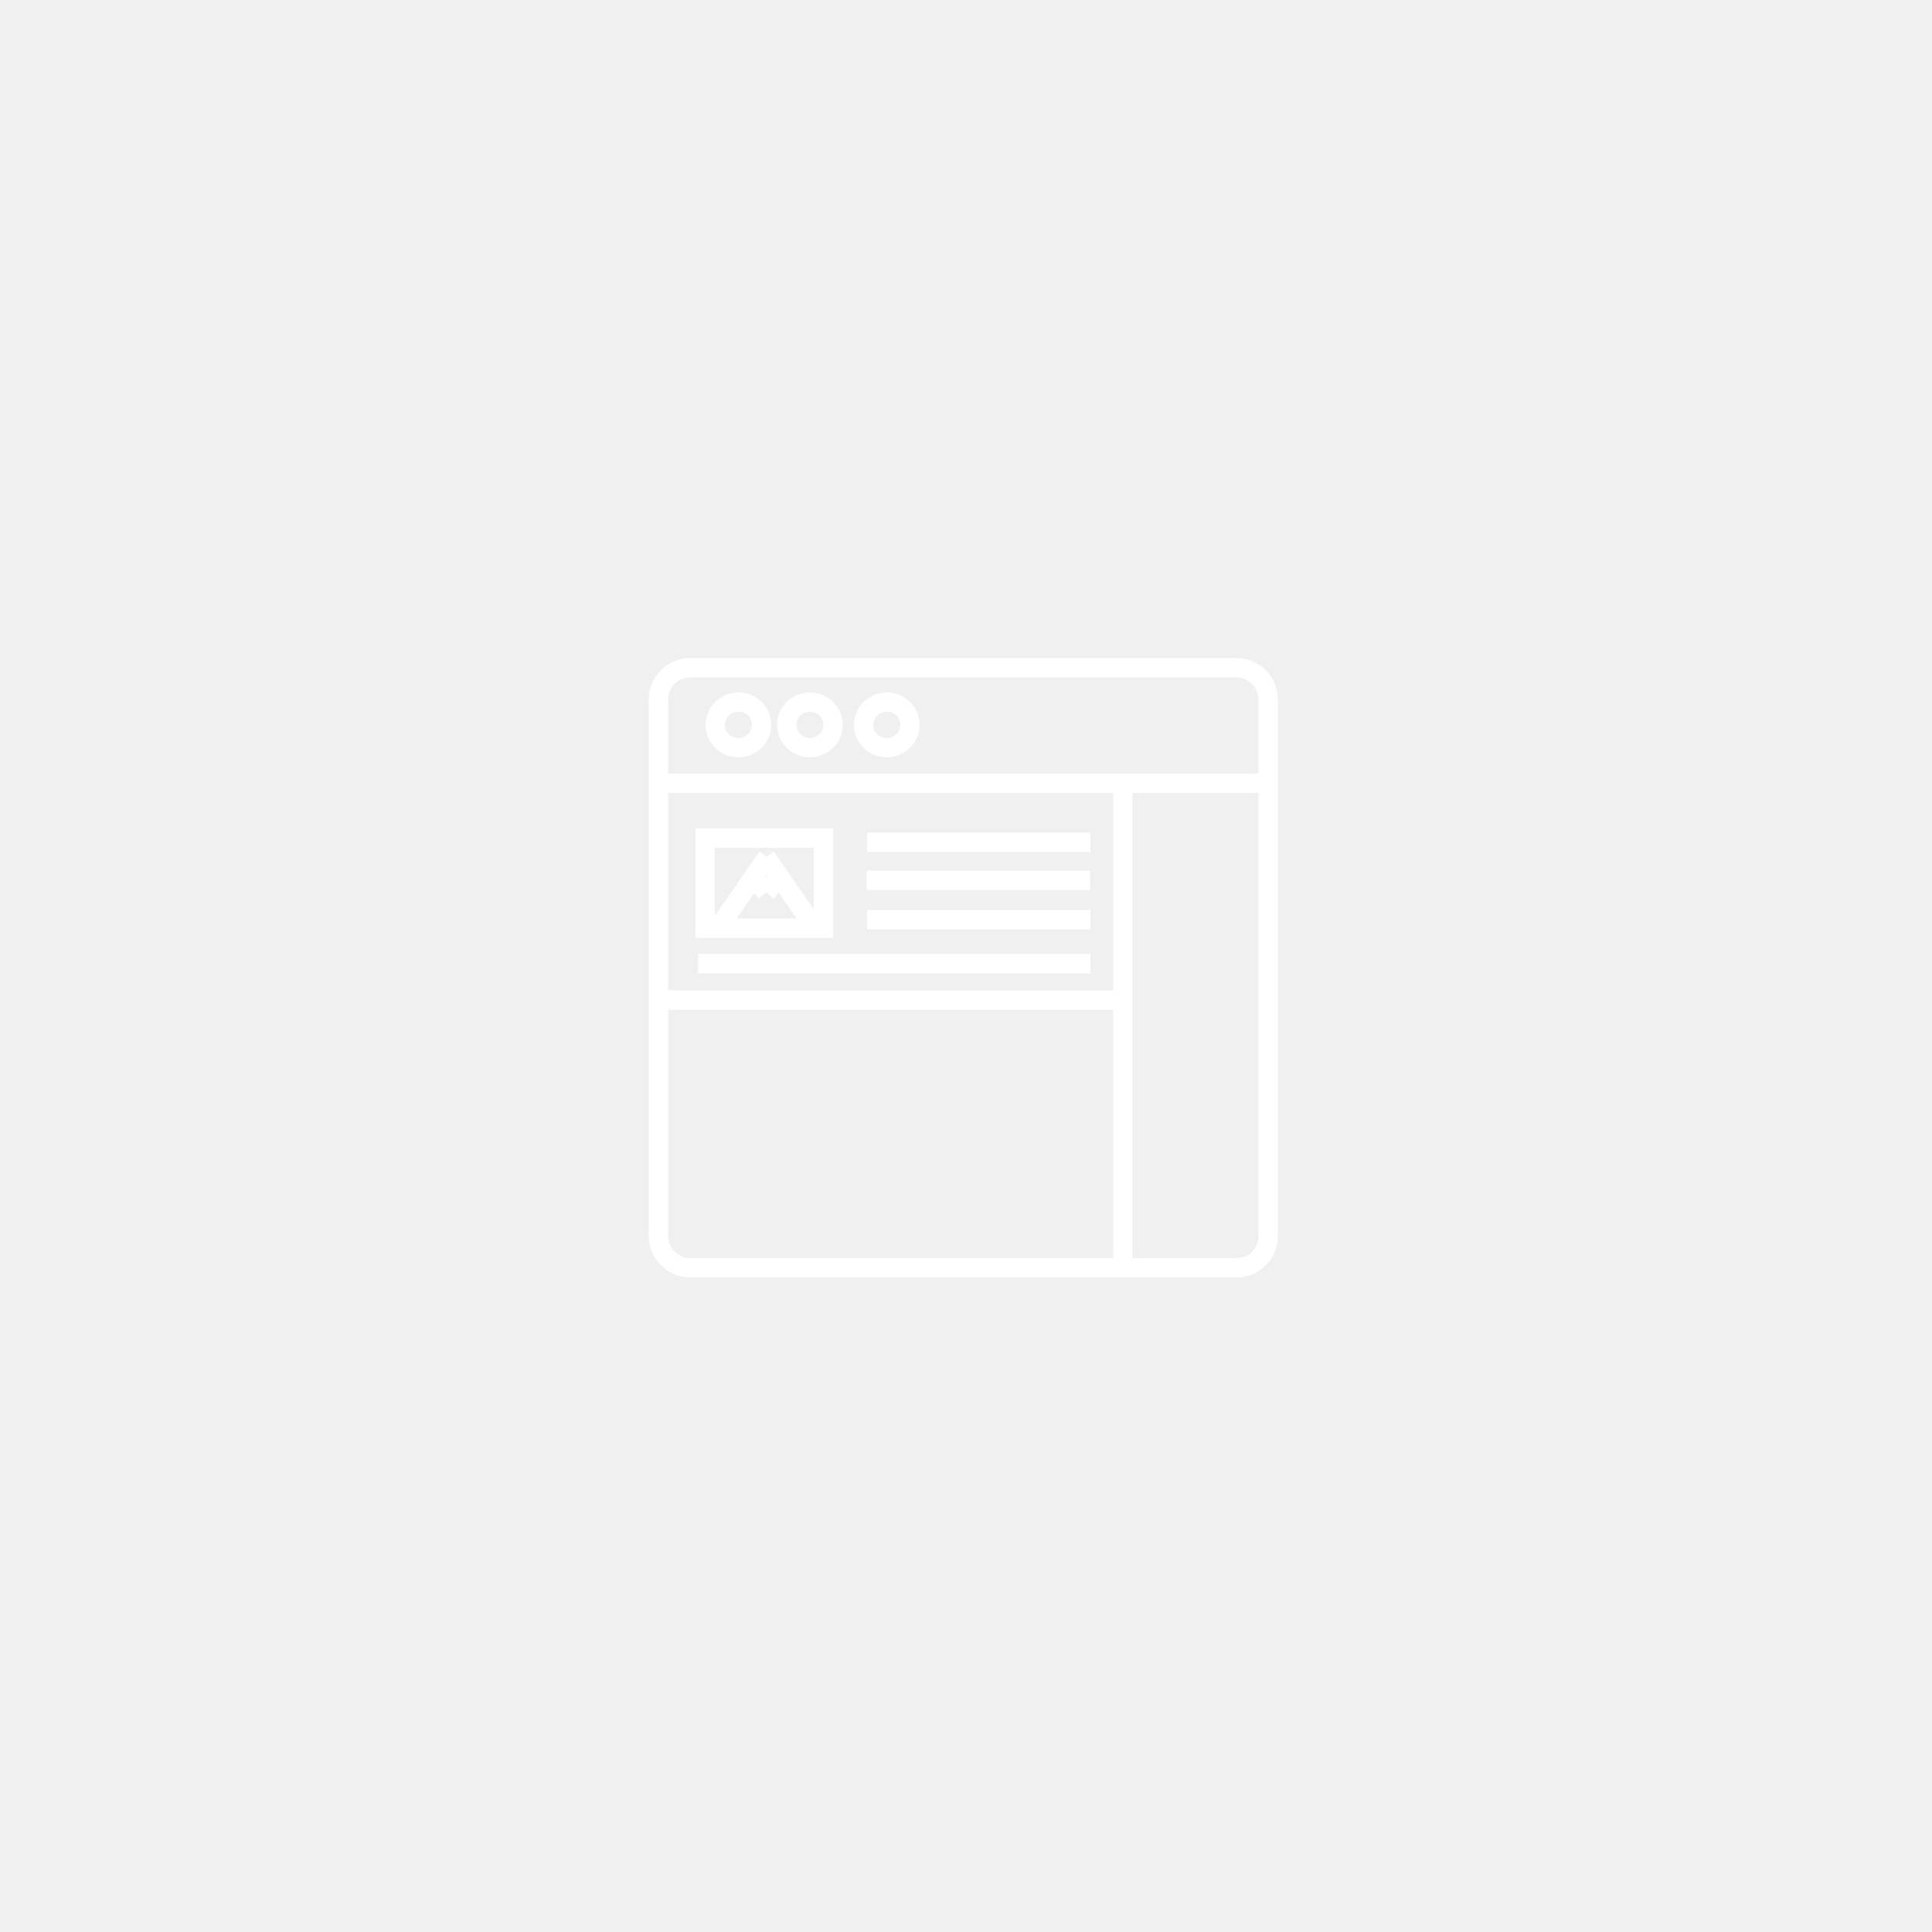
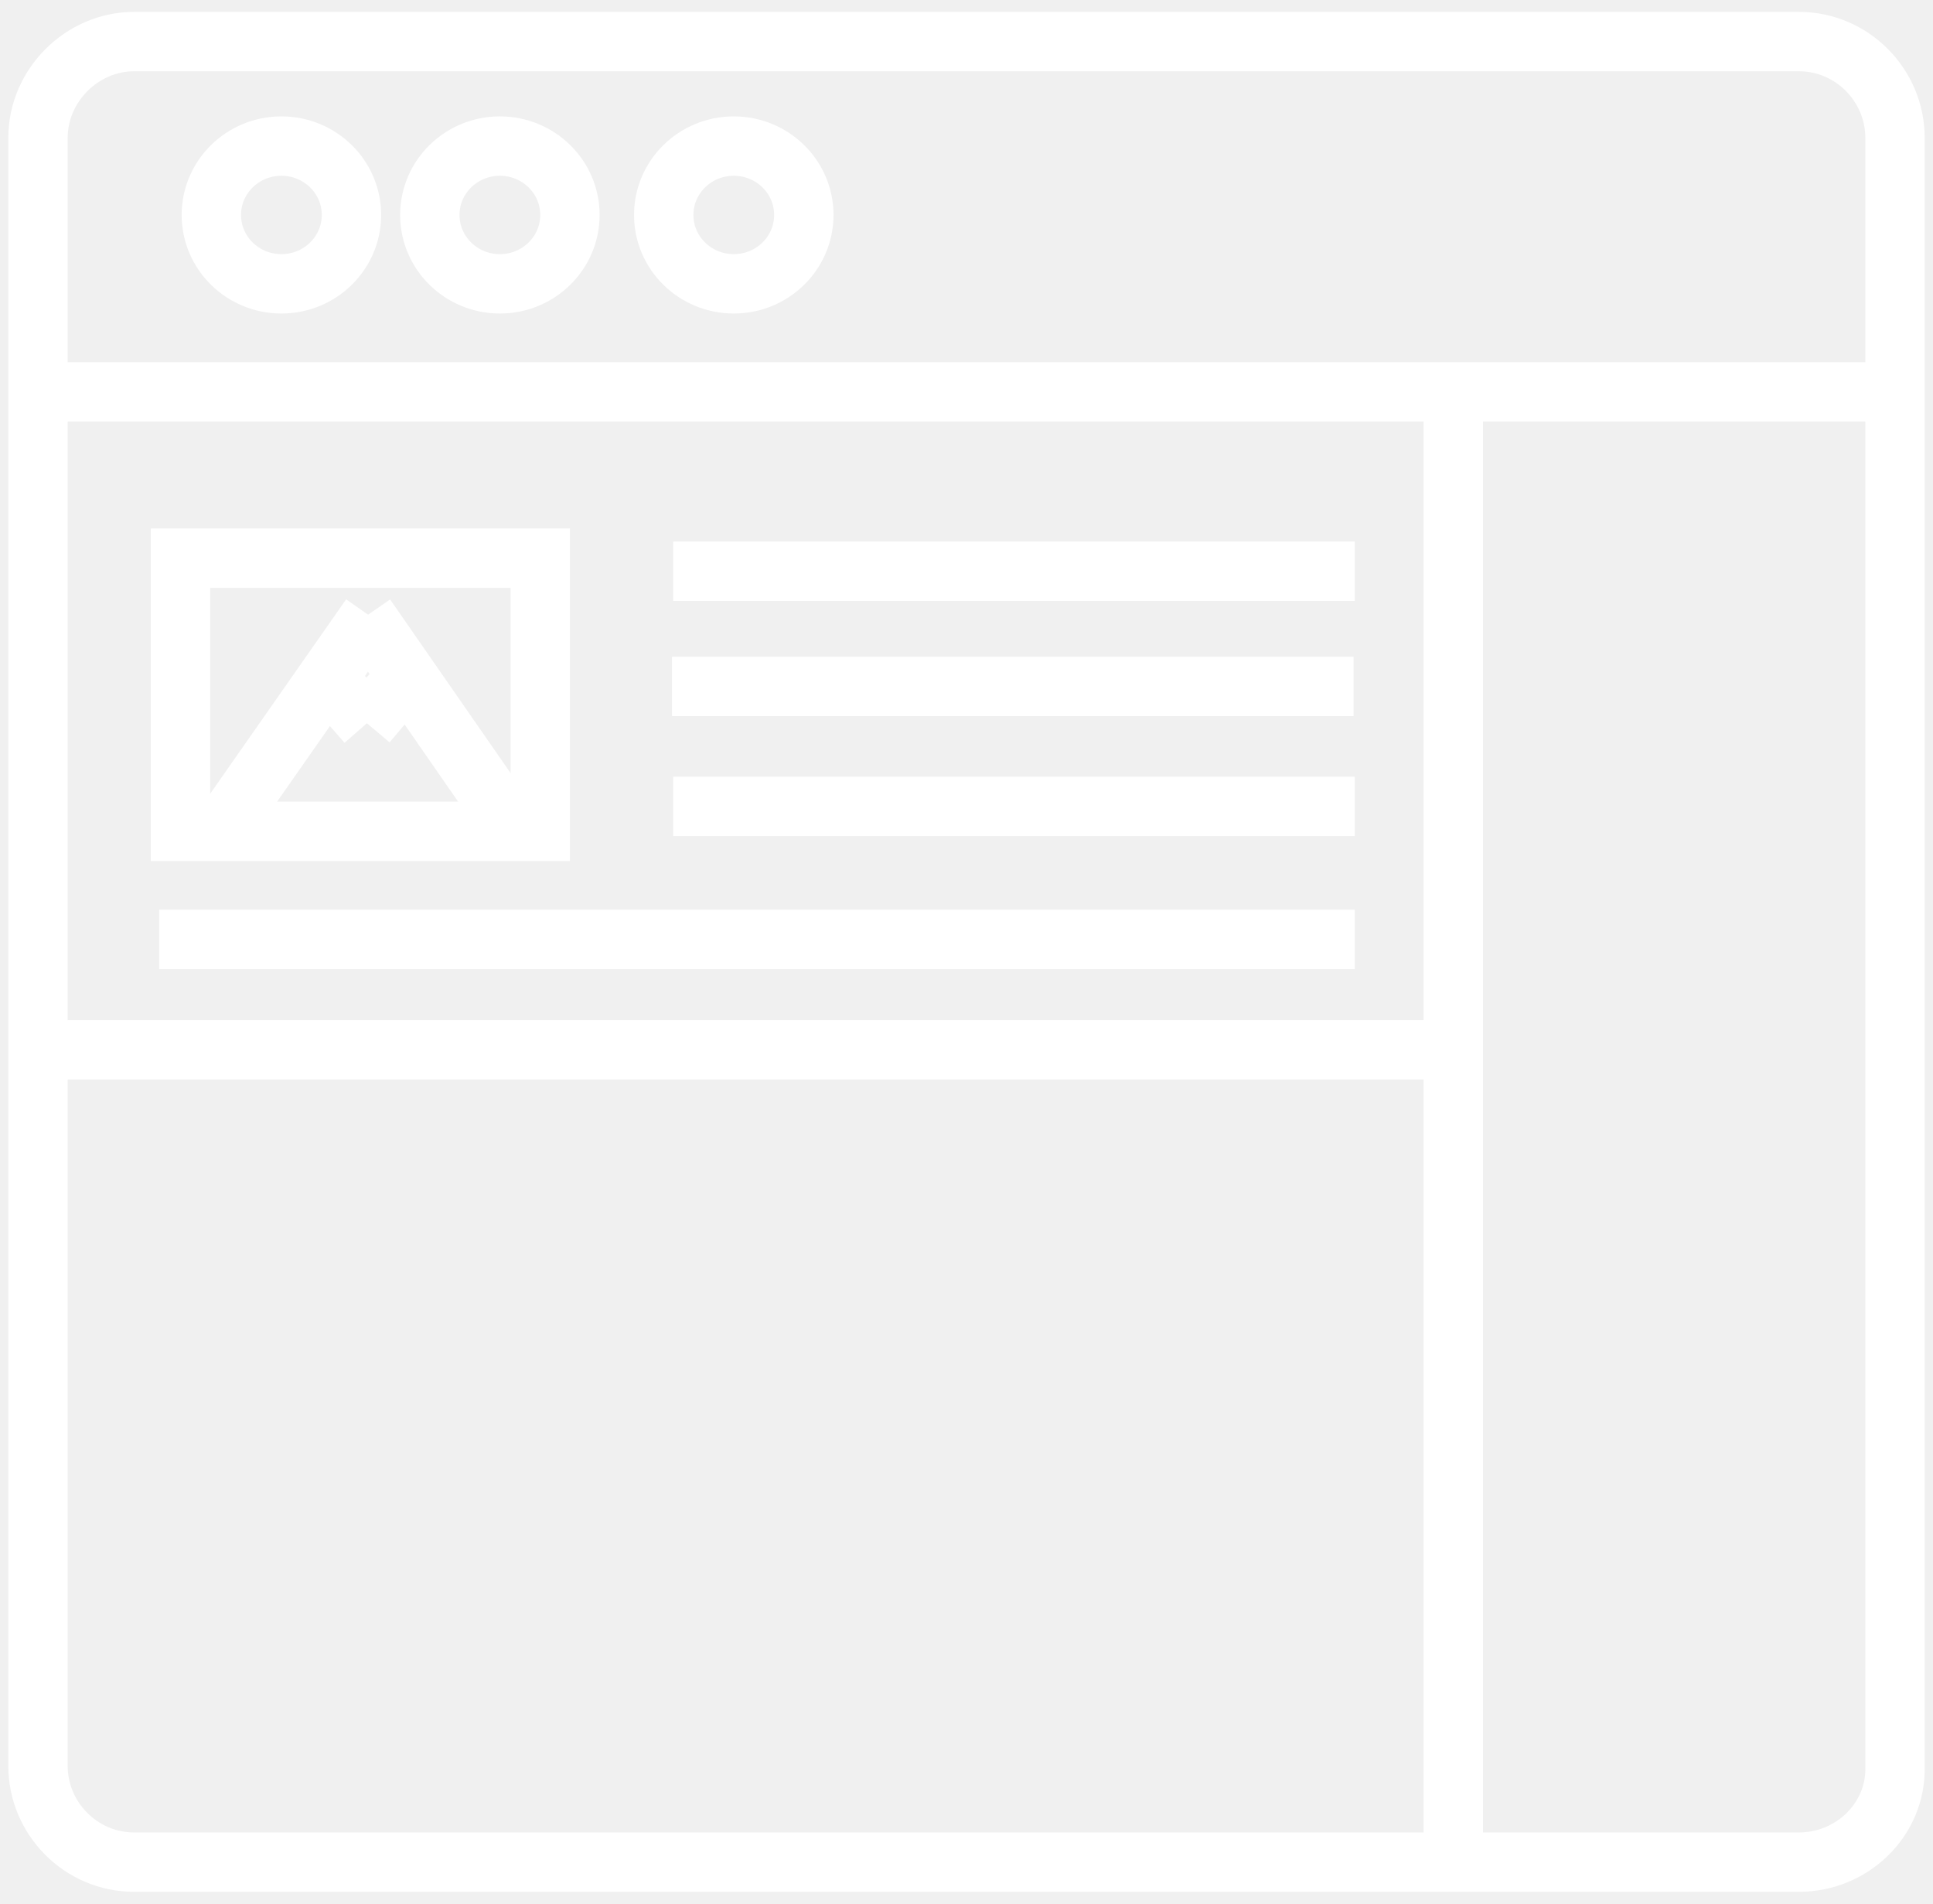
- <svg xmlns="http://www.w3.org/2000/svg" version="1.1" id="Livello_1" x="0px" y="0px" viewBox="0 0 500 500" style="enable-background:new 0 0 500 500;" xml:space="preserve">
+ <svg xmlns="http://www.w3.org/2000/svg" version="1.1" id="Livello_1" x="0px" y="0px" viewBox="0 0 162.8 160.3" style="enable-background:new 0 0 162.8 160.3;" xml:space="preserve">
  <style type="text/css">
	.st0{fill:none;stroke:#FFFFFF;stroke-width:5;stroke-miterlimit:10;}
</style>
  <g id="XMLID_266_">
-     <path id="XMLID_258_" class="st0" d="M320,328.1H178.6c-4.5,0-8.2-3.7-8.2-8.2V181c0-4.5,3.7-8.2,8.2-8.2H320   c4.5,0,8.2,3.7,8.2,8.2v139C328.2,324.5,324.5,328.1,320,328.1z" />
-     <line id="XMLID_257_" class="st0" x1="169.2" y1="202.7" x2="328.2" y2="202.7" />
-     <ellipse id="XMLID_256_" class="st0" cx="209.6" cy="187.6" rx="6" ry="5.9" />
-     <line id="XMLID_255_" class="st0" x1="290.6" y1="203.9" x2="290.6" y2="326.9" />
-     <line id="XMLID_254_" class="st0" x1="169.2" y1="258.8" x2="290.6" y2="258.8" />
+     <path id="XMLID_258_" class="st0" d="M151.5,156.8H11.3c-4.5,0-8.1-3.7-8.1-8.1V11.6c0-4.4,3.7-8.1,8.1-8.1h140.2   c4.5,0,8.1,3.7,8.1,8.1v137.2C159.7,153.2,156,156.8,151.5,156.8z" />
+     <line id="XMLID_257_" class="st0" x1="2" y1="33" x2="159.7" y2="33" />
+     <ellipse id="XMLID_256_" class="st0" cx="42.1" cy="18.1" rx="5.9" ry="5.8" />
+     <line id="XMLID_255_" class="st0" x1="122.4" y1="34.2" x2="122.4" y2="155.6" />
+     <line id="XMLID_254_" class="st0" x1="2" y1="88.4" x2="122.4" y2="88.4" />
    <g id="XMLID_269_">
-       <rect id="XMLID_253_" x="182.5" y="216.9" class="st0" width="30.6" height="23.3" />
-       <line id="XMLID_252_" class="st0" x1="185.7" y1="240.4" x2="198.6" y2="221.8" />
-       <line id="XMLID_251_" class="st0" x1="211.1" y1="240.4" x2="198.2" y2="221.8" />
-       <line id="XMLID_250_" class="st0" x1="194.8" y1="226.9" x2="198.3" y2="230.9" />
-       <line id="XMLID_249_" class="st0" x1="198.3" y1="230.9" x2="201.6" y2="227.1" />
+       <rect id="XMLID_253_" x="15.2" y="47" class="st0" width="30.3" height="23" />
+       <line id="XMLID_252_" class="st0" x1="18.4" y1="70.2" x2="31.2" y2="51.9" />
+       <line id="XMLID_251_" class="st0" x1="43.5" y1="70.2" x2="30.8" y2="51.9" />
+       <line id="XMLID_250_" class="st0" x1="27.4" y1="56.9" x2="30.9" y2="60.9" />
+       <line id="XMLID_249_" class="st0" x1="30.9" y1="60.9" x2="34.1" y2="57.1" />
    </g>
-     <line id="XMLID_248_" class="st0" x1="224.4" y1="218" x2="282.2" y2="218" />
-     <line id="XMLID_247_" class="st0" x1="224.4" y1="238" x2="282.2" y2="238" />
-     <line id="XMLID_246_" class="st0" x1="224.3" y1="227.8" x2="282.1" y2="227.8" />
-     <line id="XMLID_259_" class="st0" x1="180.7" y1="249.4" x2="282.2" y2="249.4" />
-     <ellipse id="XMLID_260_" class="st0" cx="191.1" cy="187.6" rx="6" ry="5.9" />
-     <ellipse id="XMLID_261_" class="st0" cx="229.5" cy="187.6" rx="6" ry="5.9" />
+     <line id="XMLID_248_" class="st0" x1="56.7" y1="48.1" x2="114.1" y2="48.1" />
+     <line id="XMLID_247_" class="st0" x1="56.7" y1="67.9" x2="114.1" y2="67.9" />
+     <line id="XMLID_246_" class="st0" x1="56.6" y1="57.8" x2="114" y2="57.8" />
+     <line id="XMLID_259_" class="st0" x1="13.4" y1="79.1" x2="114.1" y2="79.1" />
+     <ellipse id="XMLID_260_" class="st0" cx="23.7" cy="18.1" rx="5.9" ry="5.8" />
+     <ellipse id="XMLID_261_" class="st0" cx="61.8" cy="18.1" rx="5.9" ry="5.8" />
  </g>
</svg>
